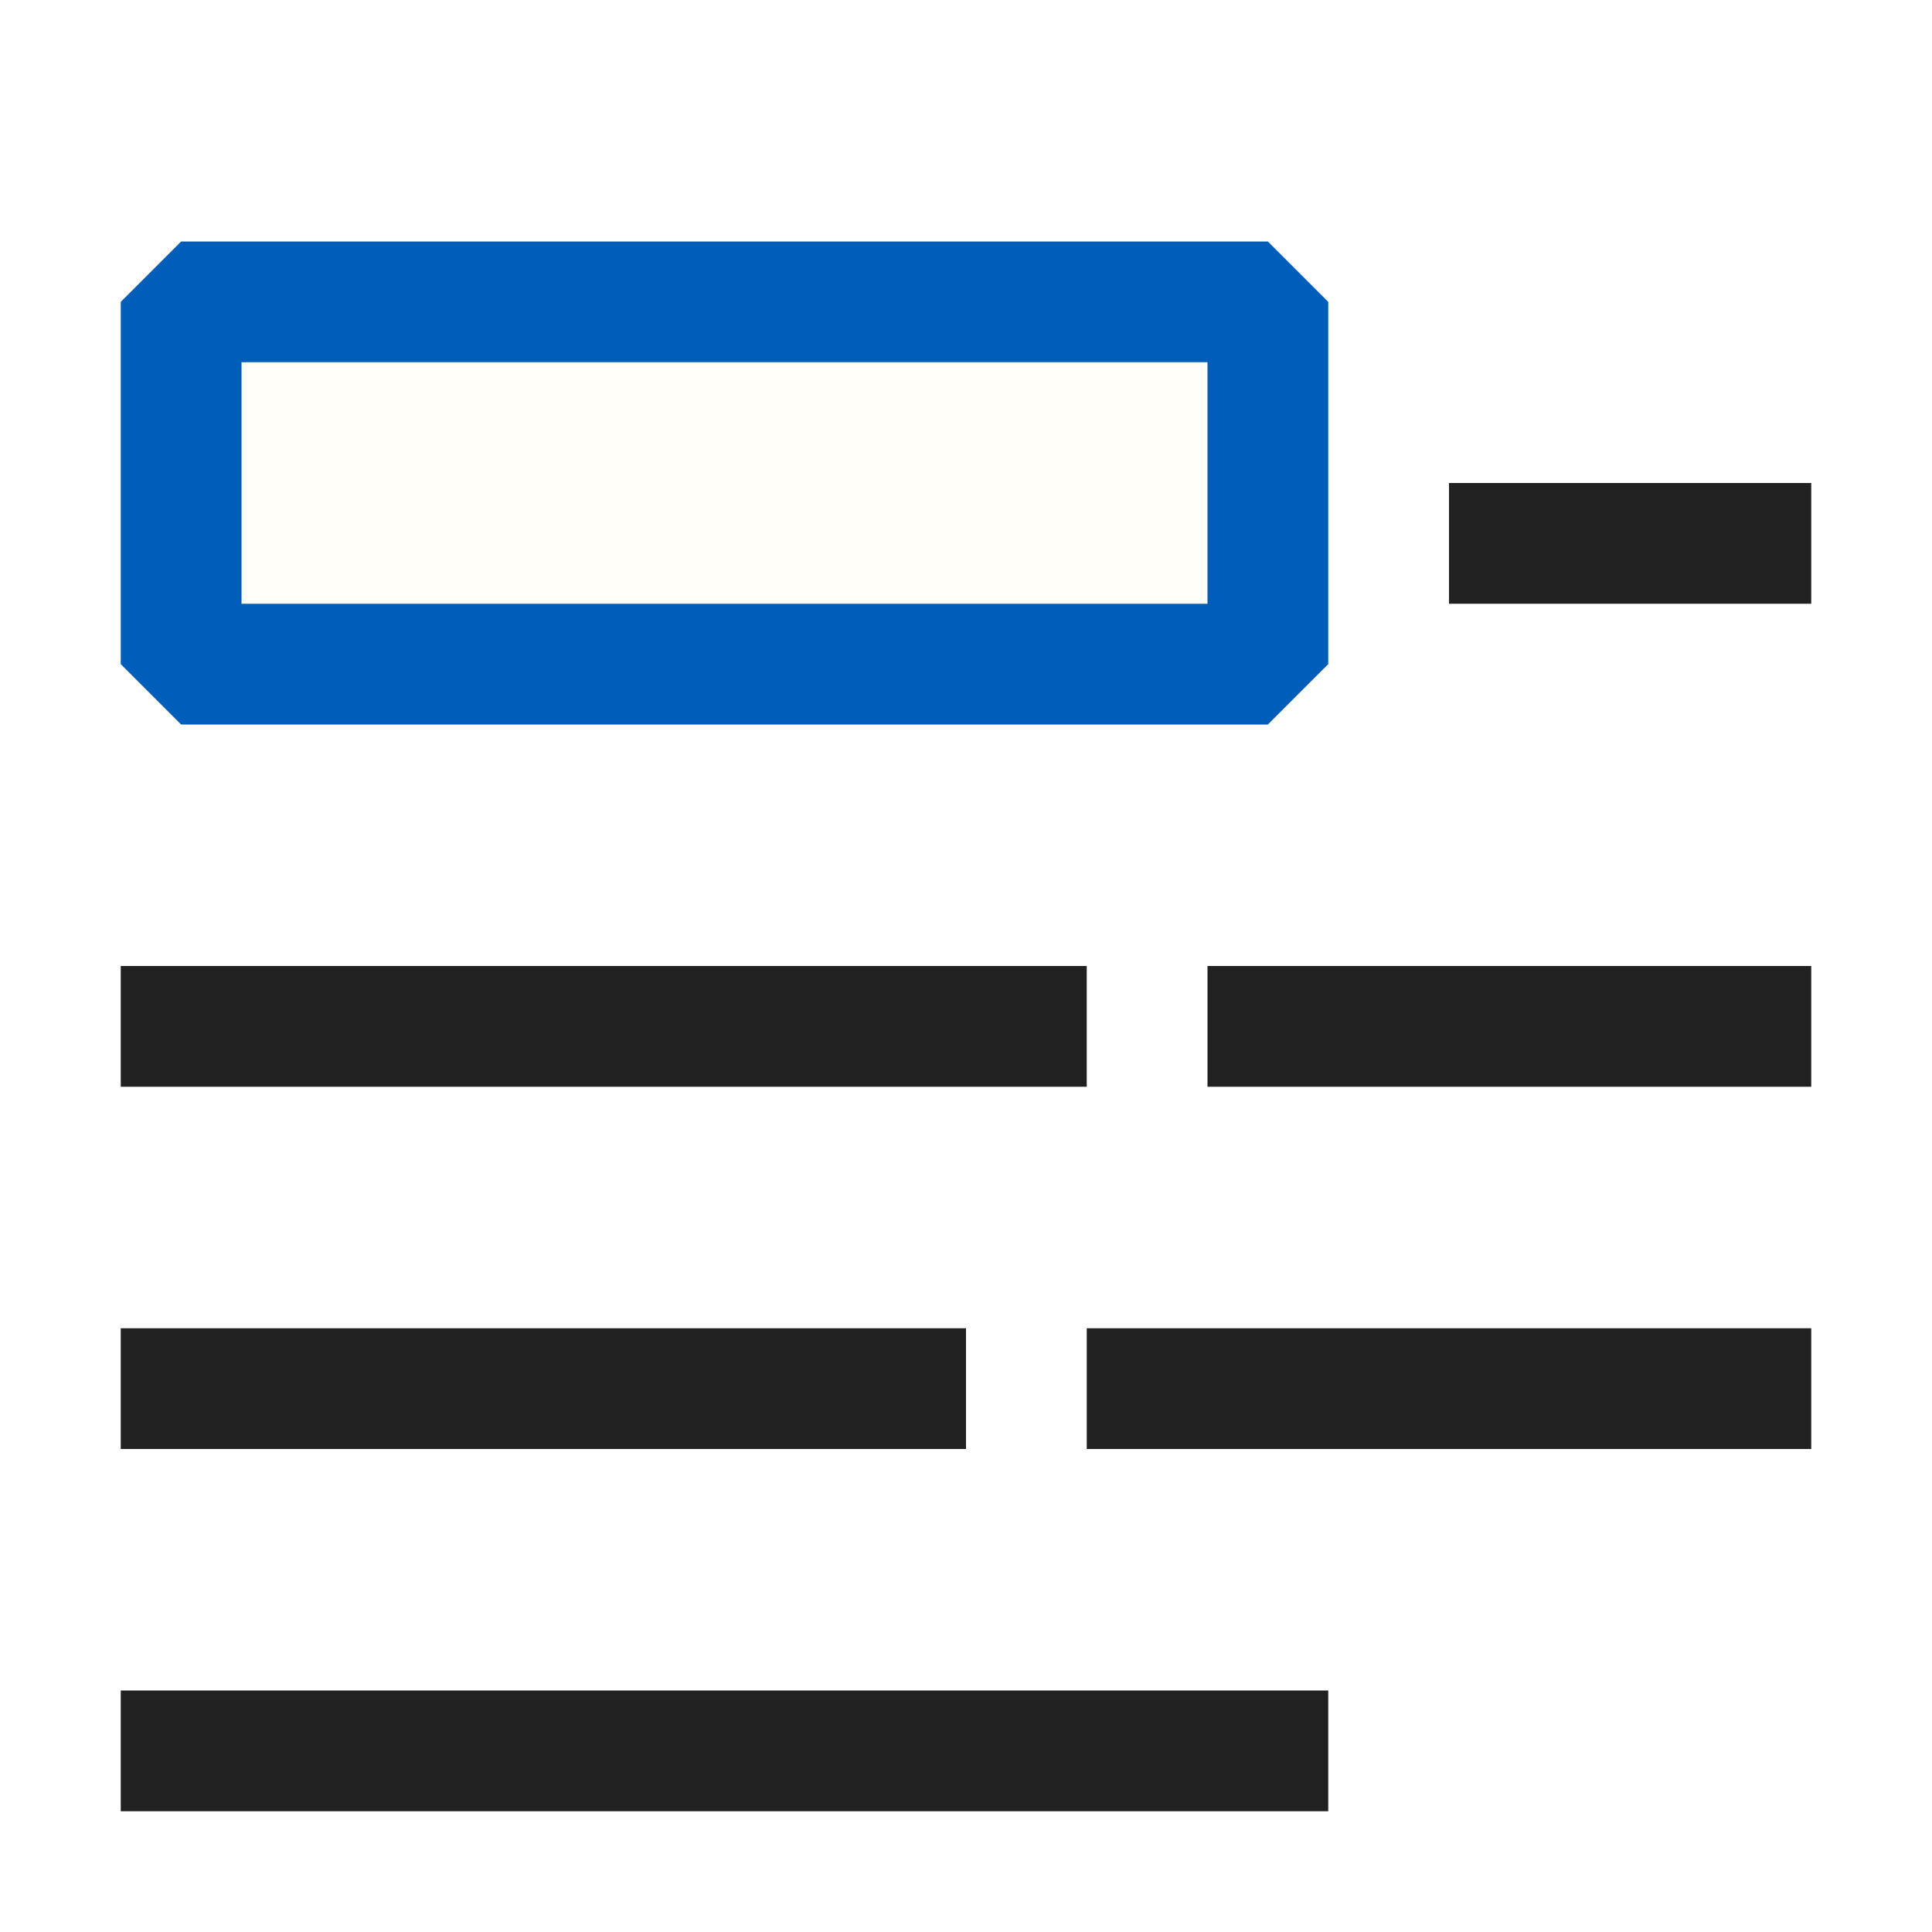
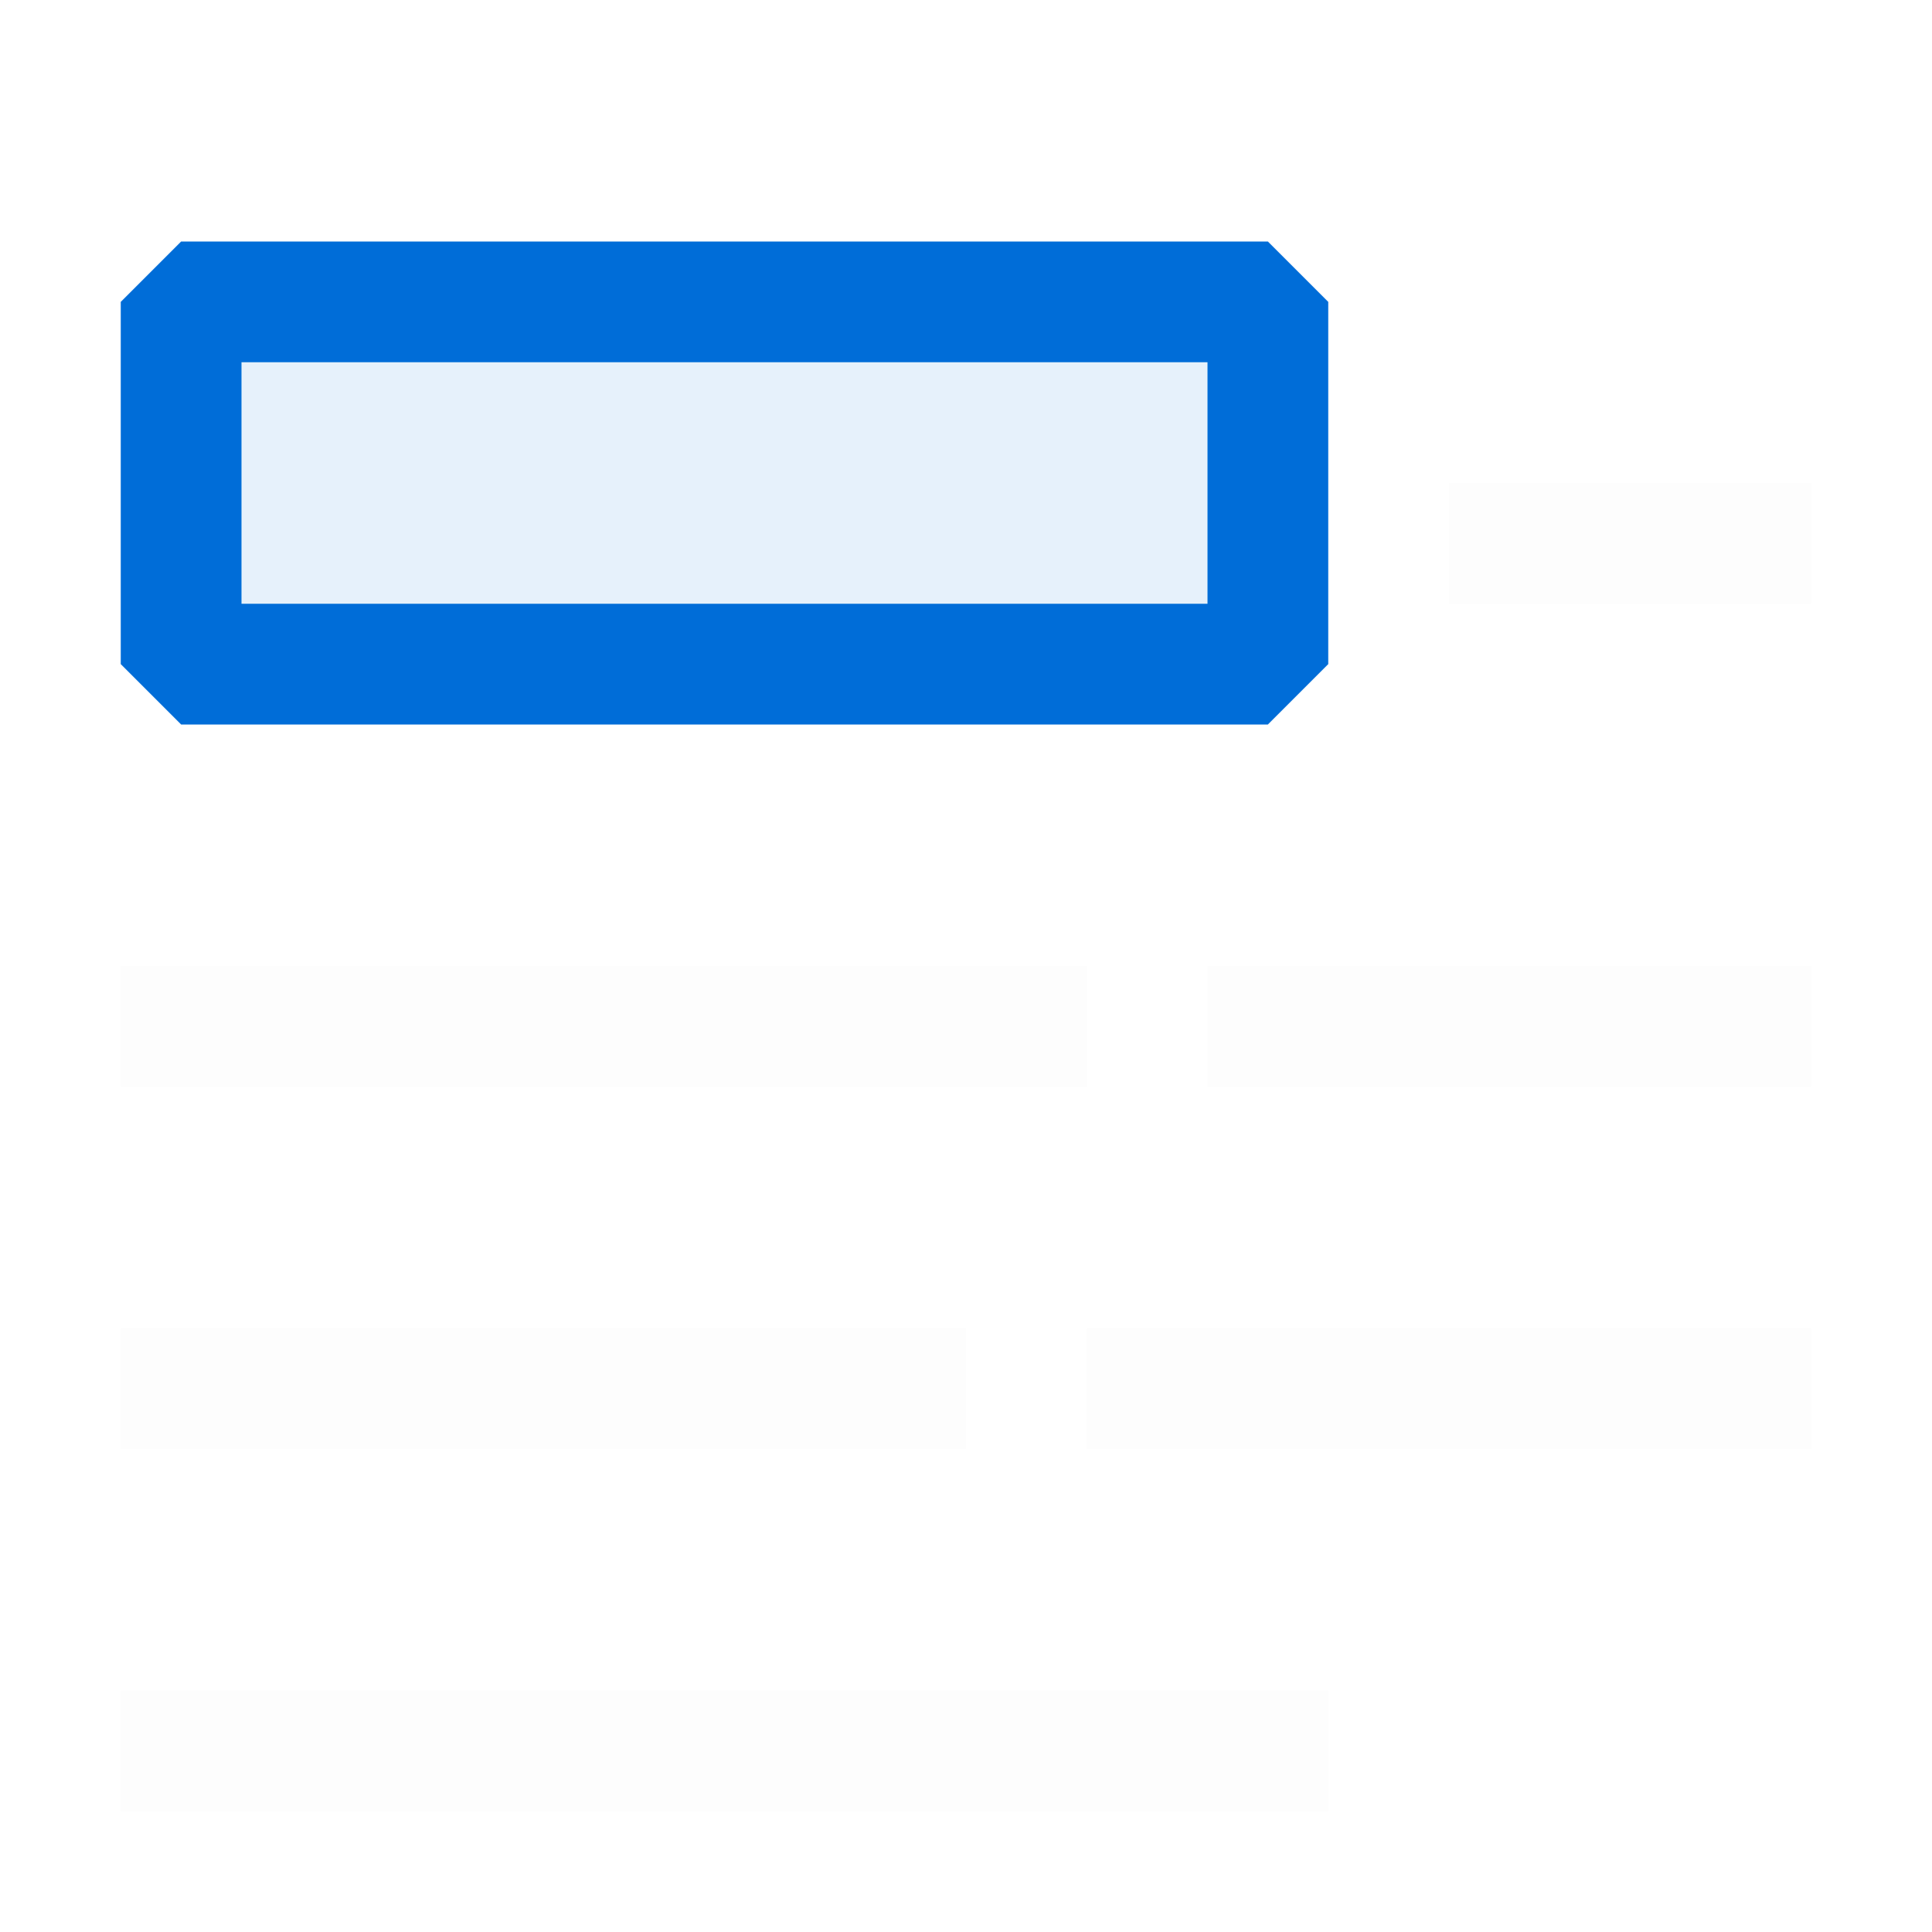
<svg xmlns="http://www.w3.org/2000/svg" viewBox="0 0 16 16">
  <defs>
-     <style>.canvas{fill: none; opacity: 0;}.light-blue-10{fill: #005dba; opacity: 0.1;}.light-blue{fill: #005dba; opacity: 1;}.light-defaultgrey{fill: #212121; opacity: 1;}.invert{filter:invert(1)}</style>
+     <style>.canvas{fill: none; opacity: 0;}.light-blue-10{fill: #005dba; opacity: 0.1;}.light-blue{fill: #005dba; opacity: 1;}.light-defaultgrey{fill: #212121; opacity: 1;}.invert{filter:invert(1)}.brighten{filter:brightness(1.4)}</style>
  </defs>
  <g id="canvas" class="canvas">
    <path class="canvas" d="M16,16H0V0H16Z" />
  </g>
  <g id="level-1">
-     <path class="light-blue-10 invert" d="M10.5,2.5v3h-9v-3Z" />
-     <path class="light-blue" d="M10.5,2h-9L1,2.5v3l.5.5h9l.5-.5v-3ZM10,5H2V3h8Z" />
-     <path class="light-defaultgrey" d="M8,11v1H1V11Zm1,0v1h6V11ZM1,9H9V8H1Zm0,6H11V14H1Zm9-6h5V8H10Zm2-4h3V4H12Z" />
+     <path class="light-blue-10 brighten" d="M10.5,2.5v3h-9v-3Z" />
+     <path class="light-blue brighten" d="M10.5,2h-9L1,2.5v3l.5.5h9l.5-.5v-3ZM10,5H2V3h8Z" />
+     <path class="light-defaultgrey invert" d="M8,11v1H1V11Zm1,0v1h6V11ZM1,9H9V8H1Zm0,6H11V14H1Zm9-6h5V8H10Zm2-4h3V4H12Z" />
  </g>
</svg>
